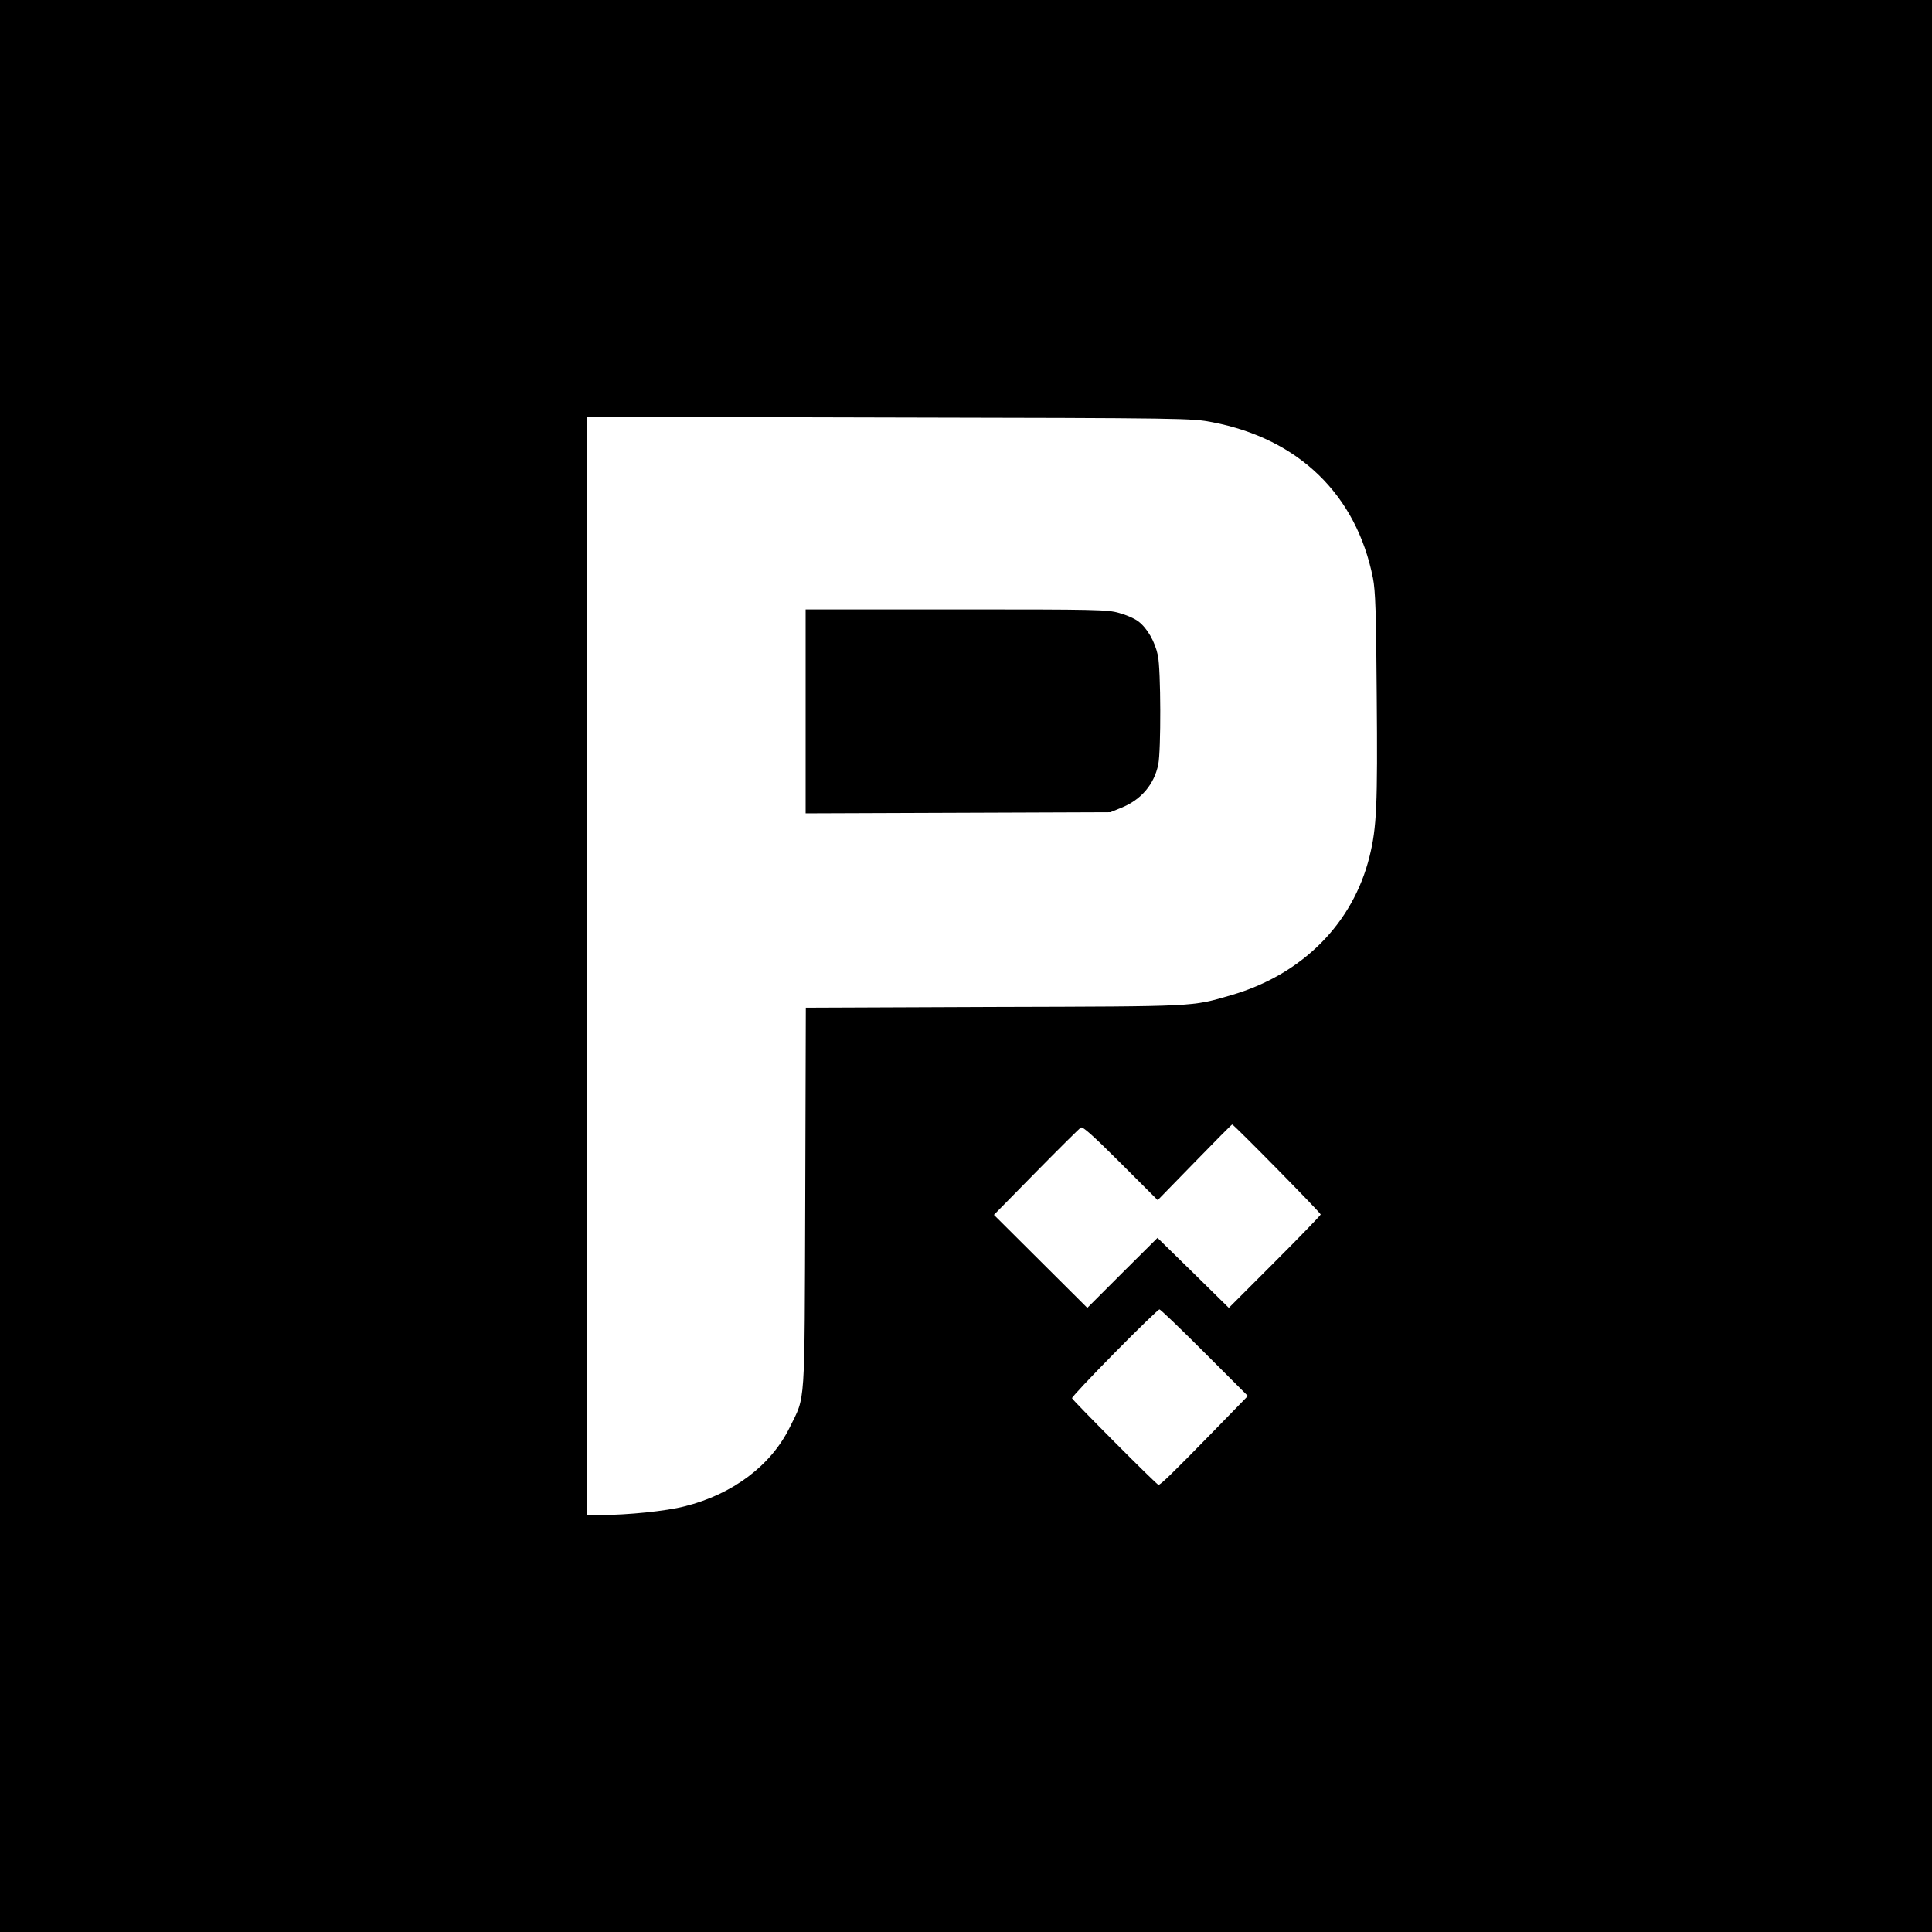
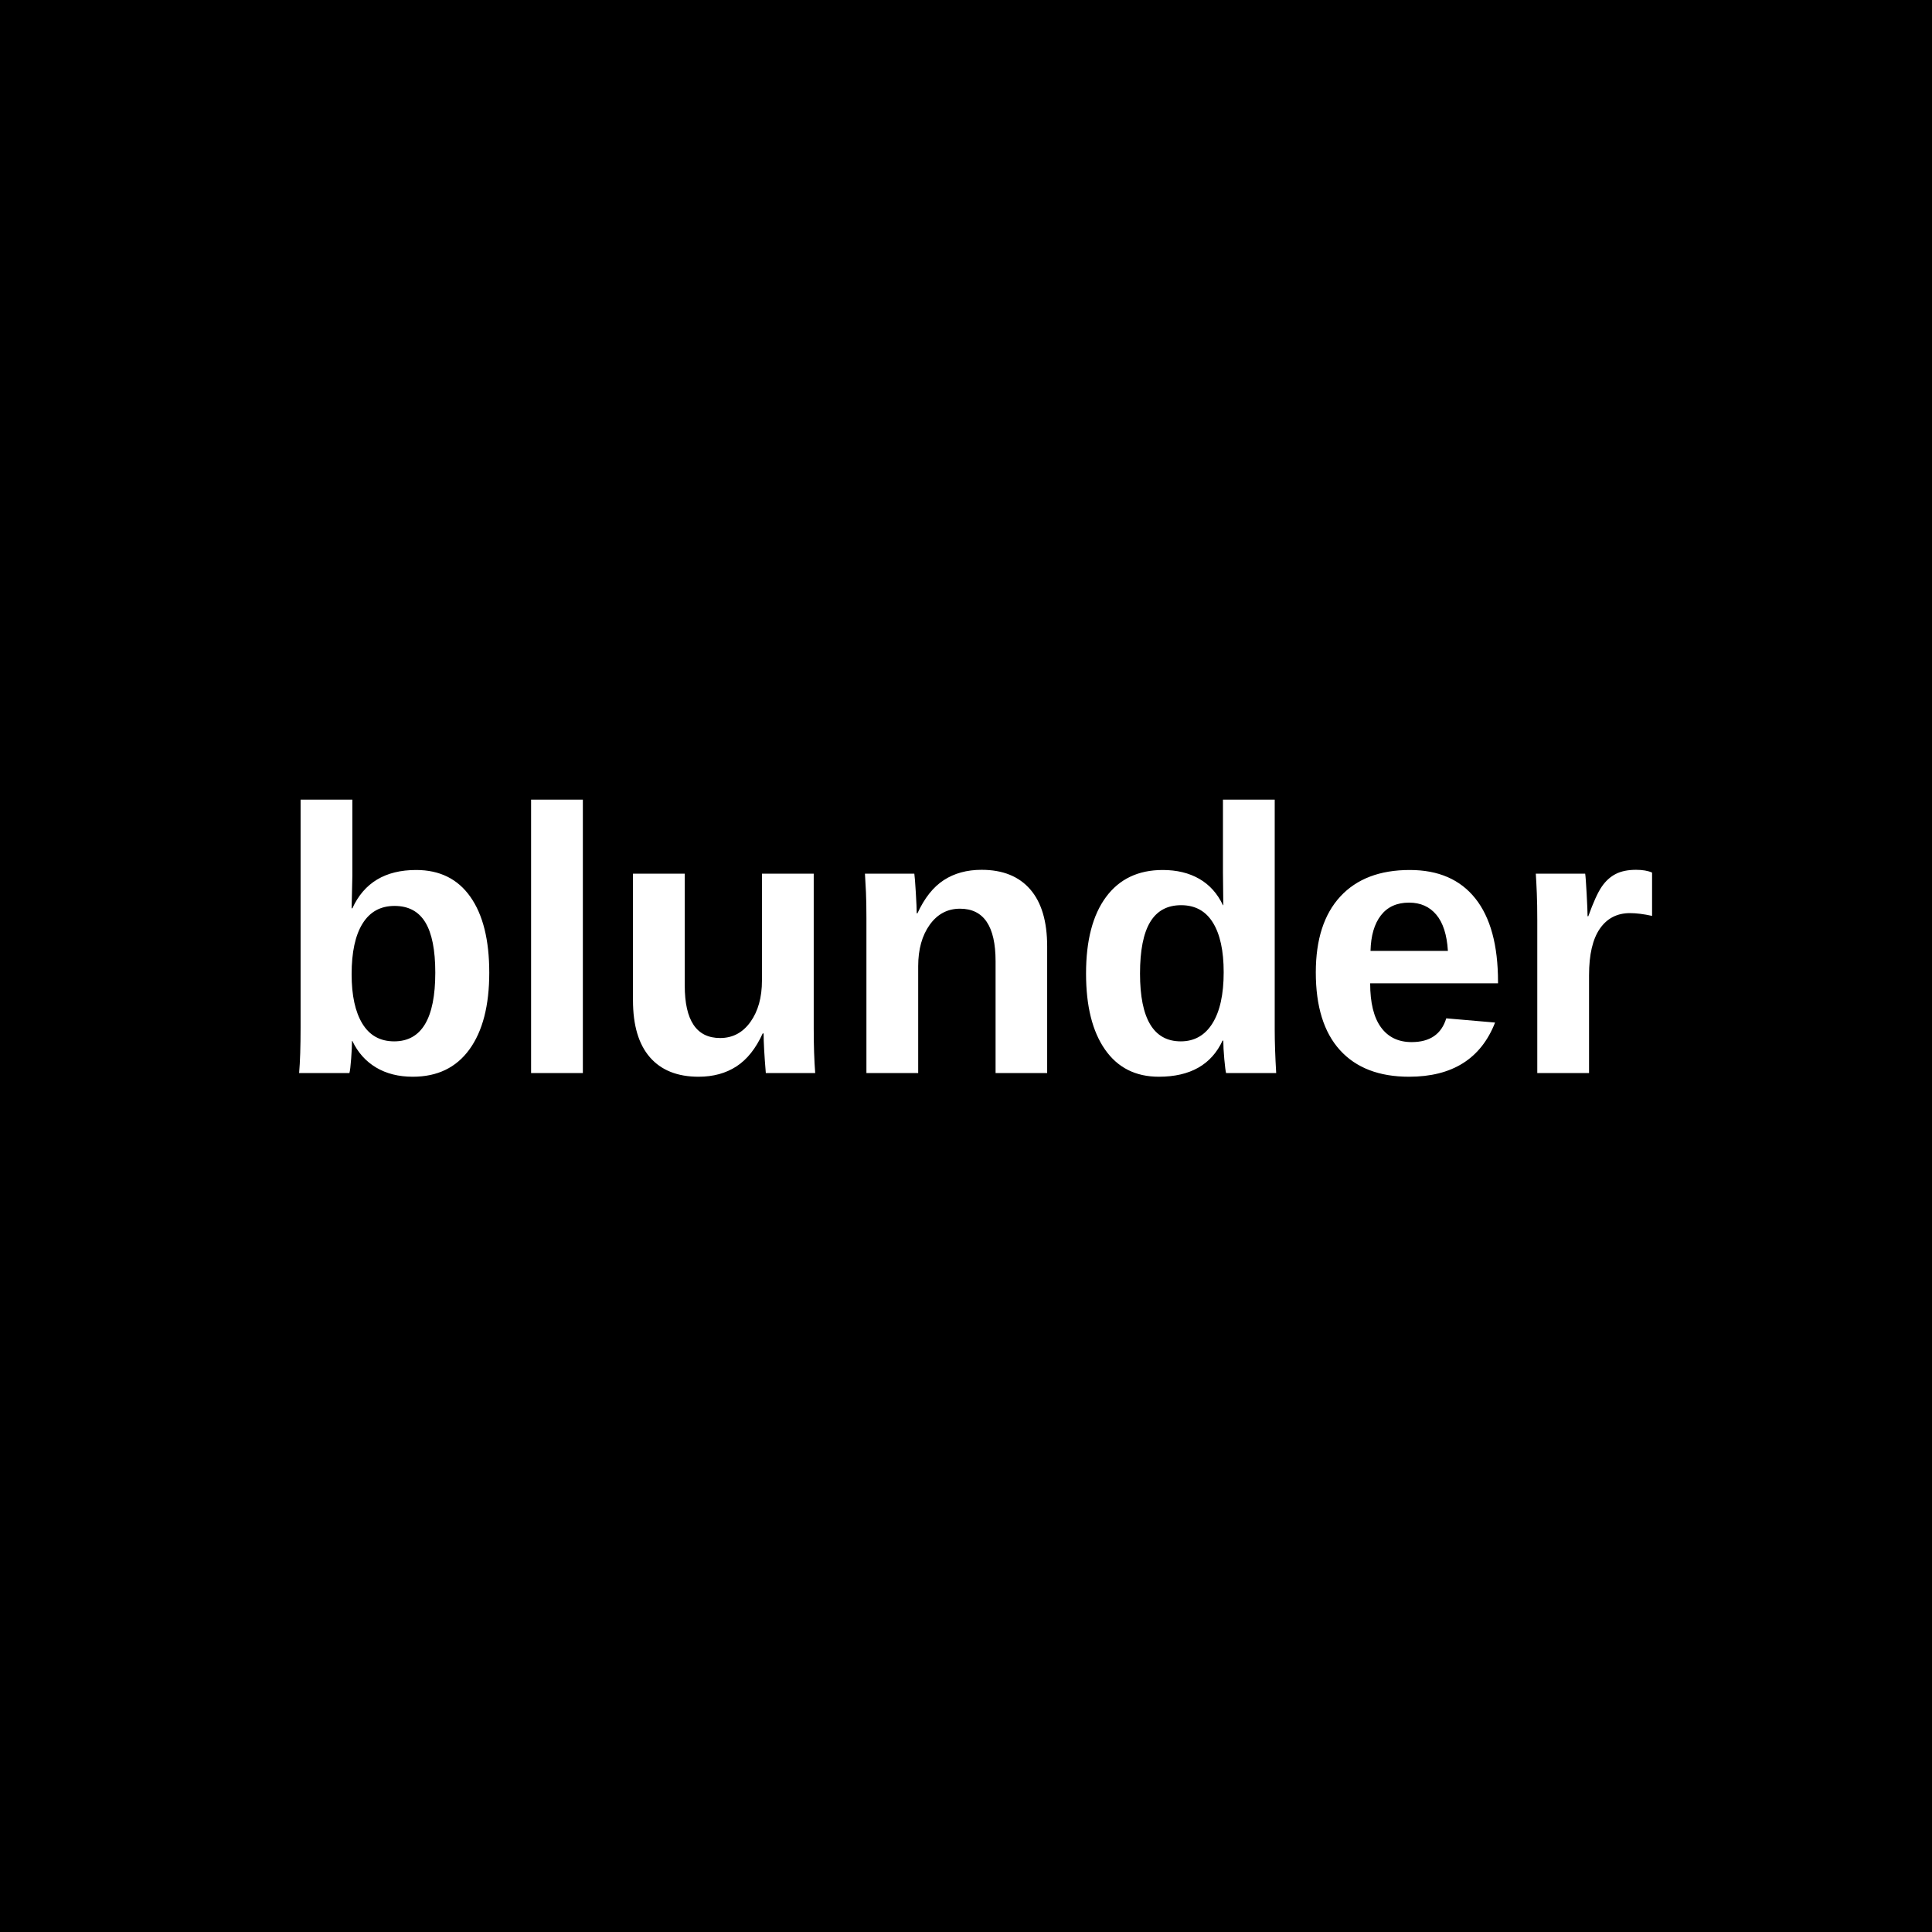
<svg xmlns="http://www.w3.org/2000/svg" viewBox="0 0 1024 1024" width="1024" height="1024">
  <rect width="1024" height="1024" fill="#000" />
-   <g transform="translate(0 1024) scale(.1 -.1)" fill="#fff">
-     <path d="M3110 5120l0-2910 73 0c143 0 349 21 445 46 256 64 459 217 558 419 84 172 78 84 82 1217l3 1007 997 4c1087 3 1045 1 1256 62 377 109 647 379 735 736 38 153 43 273 38 849-3 448-7 559-20 626-88 442-393 738-851 826-110 21-128 22-1713 25l-1603 4 0-2911zm2822 1871c37-10 83-30 102-45 47-36 87-106 103-180 16-77 17-503 2-578-22-106-91-187-195-229l-59-24-807-3-808-3 0 541 0 540 798 0c746 0 802-1 864-19z" />
-     <path d="M6331 4079l-195-200-197 197c-143 143-200 194-210 188-8-5-115-111-238-236l-223-227 247-246 248-247 186 186 186 185 189-185 189-186 243 243c134 134 244 248 244 252 0 9-461 477-469 477-3 0-93-91-200-201z" />
-     <path d="M5907 3069c-125-127-227-235-225-240 5-13 449-459 458-459 11 0 71 58 286 278l188 193-229 229c-127 127-234 230-240 230-5 0-113-104-238-231z" />
-   </g>
+   <text x="512" y="512" fill="#fff" font-family="Arial, Helvetica, sans-serif" font-weight="bold" font-size="200" text-anchor="middle" dominant-baseline="middle">blunder</text>
</svg>
